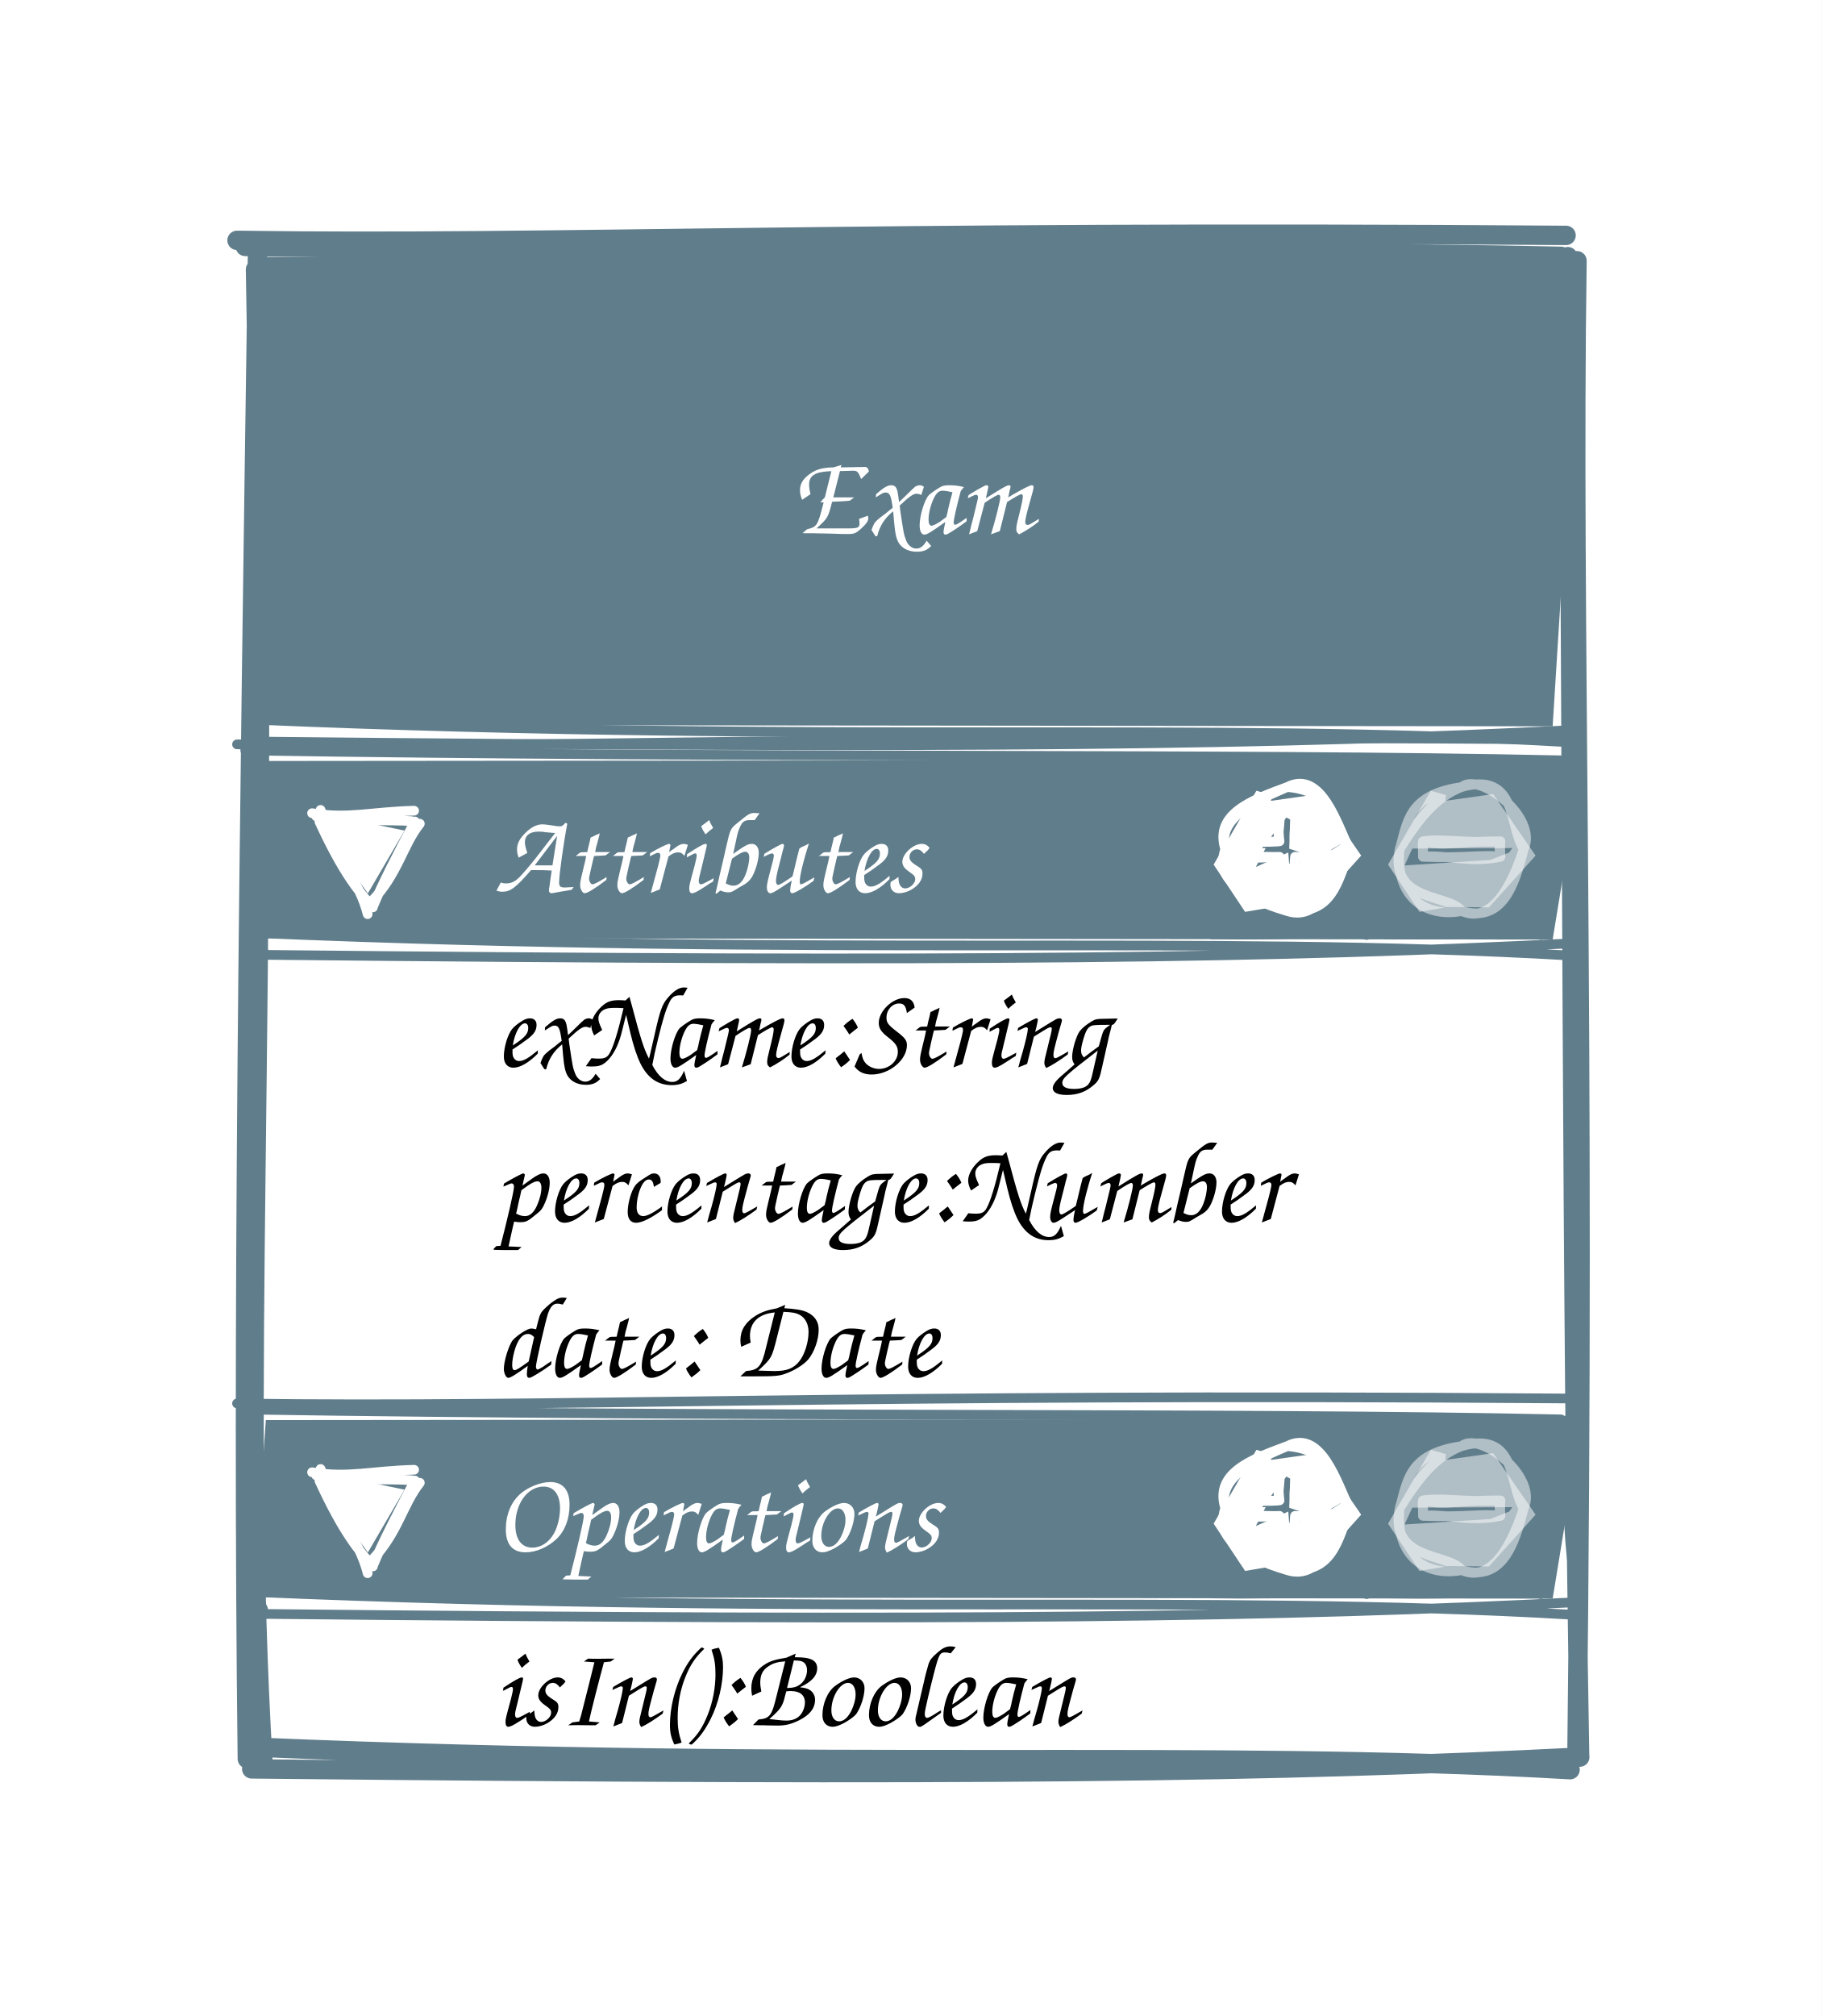
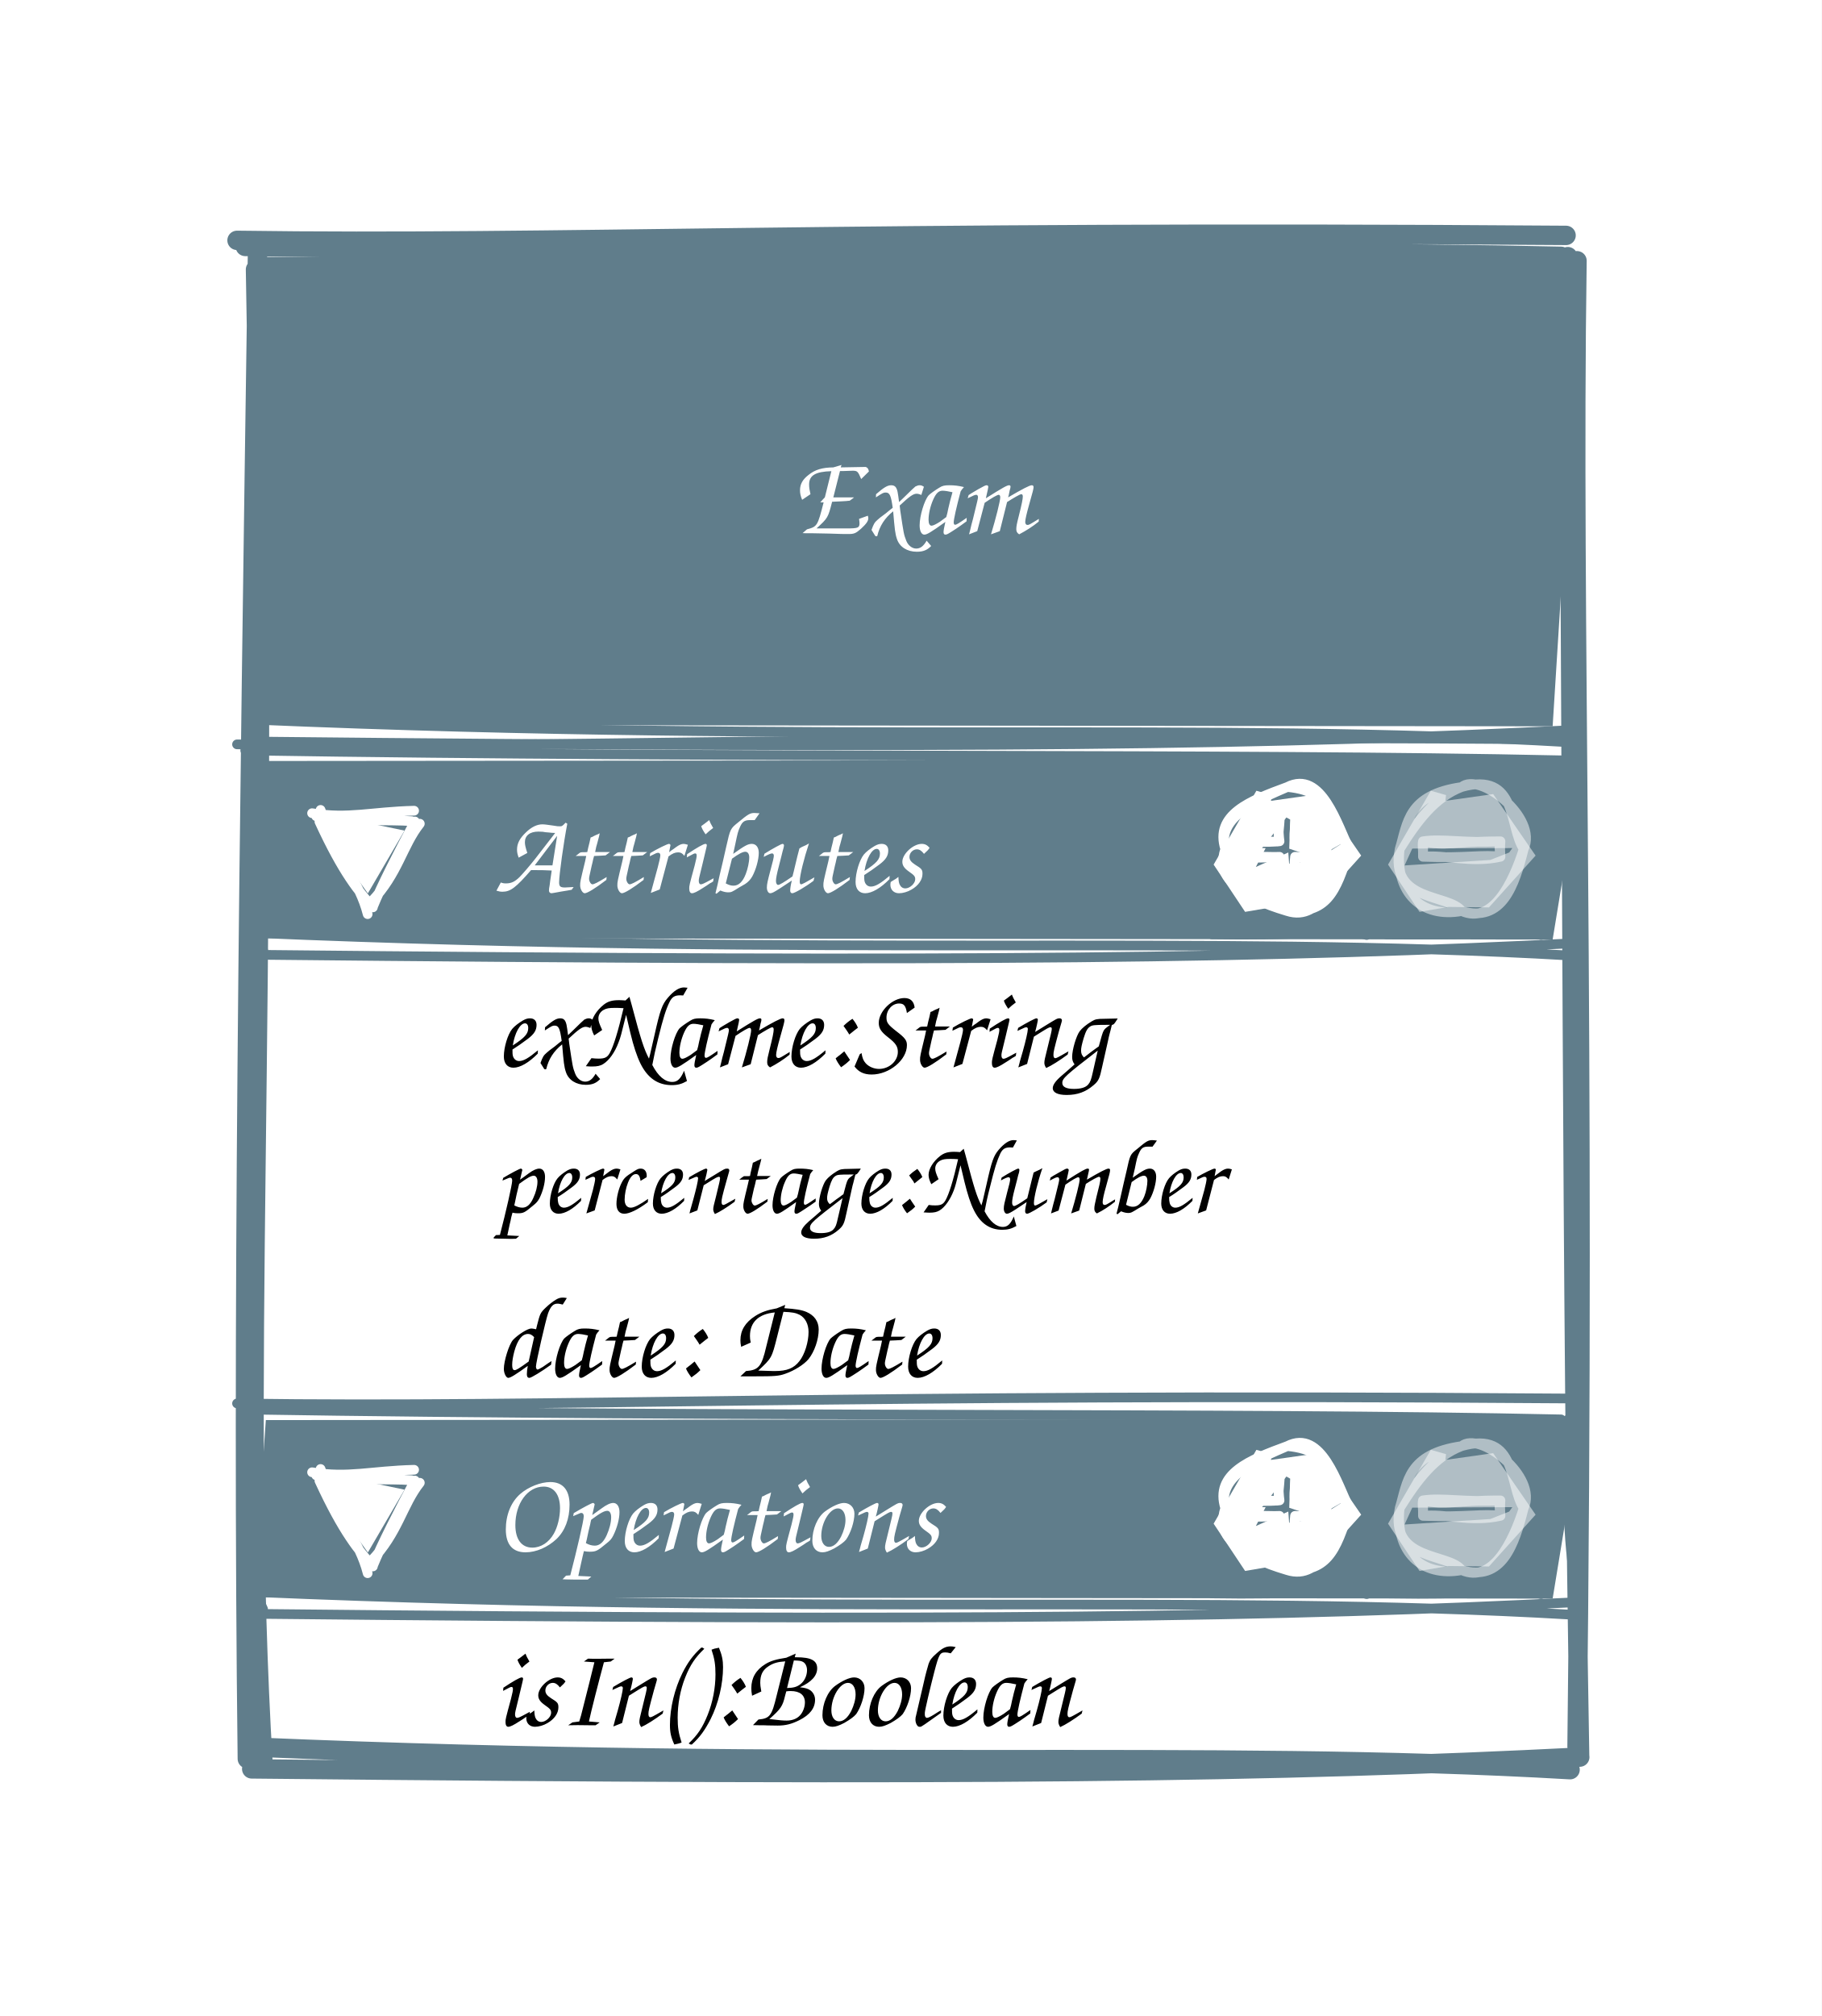
<svg xmlns="http://www.w3.org/2000/svg" width="188" height="208" stroke-linecap="round">
  <defs>
    <clipPath id="ygc858_0_0">
-       <rect x="0" height="16" width="106.098" transform="matrix(1 0 0 1 50.9508 115)" y="-1" />
+       <rect x="0" transform="matrix(1 0 0 1 50.9508 115)" height="16" width="106.098" y="-1" />
    </clipPath>
  </defs>
  <rect fill="white" height="208" width="188" />
  <g>
    <path d="M27.435 26.514 L163.278 26.391 L160.234 180.937 L26.161 180.793" stroke="none" stroke-width="0" fill="rgb(255, 255, 255)" />
    <path d="M24.462 24.799 C57.37 25.263, 87.536 23.73, 161.62 24.287 M25.311 25.427 C76.108 26.253, 127.426 25.702, 161.101 26.445 M162.748 26.903 C162.19 64.941, 163.685 104.138, 162.752 180.196 M161.798 26.479 C162.304 78.609, 162.124 131.315, 163.02 181.218 M162.033 182.587 C124.658 180.407, 85.311 182.775, 26.2 180.253 M163.033 181.289 C132.188 182.848, 101.15 183.296, 25.976 182.504 M27.148 182.013 C24.8 142.369, 27.817 107.064, 26.368 27.805 M25.524 181.462 C24.985 136.737, 25.668 88.61, 26.572 26.224" stroke="rgb(96, 125, 139)" stroke-width="2" fill="none" />
  </g>
  <g>
    <path d="M27.435 26.514 L163.278 26.391 L160.234 74.937 L26.161 74.793" stroke="none" stroke-width="0" fill="rgb(96, 125, 139)" />
    <path d="M24.462 24.799 C57.37 25.263, 87.536 23.73, 161.62 24.287 M25.311 25.427 C76.108 26.253, 127.426 25.702, 161.101 26.445 M162.748 26.903 C161.791 38.994, 163.286 52.244, 162.752 74.196 M161.798 26.479 C161.927 43.121, 161.748 60.339, 163.02 75.218 M162.033 76.587 C124.658 74.407, 85.311 76.775, 26.2 74.253 M163.033 75.289 C132.188 76.848, 101.15 77.296, 25.976 76.504 M27.148 76.013 C24.34 62.352, 27.358 53.031, 26.368 27.805 M25.524 75.462 C25.798 62.167, 26.481 45.47, 26.572 26.224" stroke="rgb(96, 125, 139)" stroke-width="1" fill="none" />
  </g>
  <g class="text-container" transform="matrix(1 0 0 1 25.9508 26)">
    <text font-family="'Arial'" font-size="12px" font-style="normal" font-weight="normal" text-anchor="start" fill="rgb(0, 0, 0)" fill-opacity="1" dy="0.917em" style="font-style: normal;font-weight: 400;font-size: 12px;font-family: Comic Sans MS, cursive;" stroke="none" stroke-width="1px" dominant-baseline="auto" />
  </g>
  <g class="text-container" transform="matrix(1 0 0 1 94 44)">
    <text font-family="'Arial'" font-size="12px" font-style="normal" font-weight="normal" text-anchor="middle" fill="rgb(255, 255, 255)" fill-opacity="1" dy="0.917em" style="font-style: normal;font-weight: 400;font-size: 12px;font-family: Comic Sans MS, cursive;" stroke="none" stroke-width="1px" dominant-baseline="auto">Exam</text>
  </g>
  <g>
    <path d="M27.435 78.514 L163.278 78.391 L160.234 96.937 L26.161 96.793" stroke="none" stroke-width="0" fill="rgb(96, 125, 139)" />
    <path d="M24.462 76.799 C57.37 77.263, 87.536 75.73, 161.62 76.287 M25.311 77.427 C76.108 78.253, 127.426 77.702, 161.101 78.445 M162.748 78.903 C161.678 83.651, 163.173 89.557, 162.752 96.196 M161.798 78.479 C161.821 85.077, 161.641 92.252, 163.02 97.218 M162.033 98.587 C124.658 96.407, 85.311 98.775, 26.2 96.253 M163.033 97.289 C132.188 98.848, 101.15 99.296, 25.976 98.504 M27.148 98.013 C24.21 91.706, 27.228 89.738, 26.368 79.805 M25.524 97.462 C26.028 93.062, 26.711 85.26, 26.572 78.224" stroke="rgb(96, 125, 139)" stroke-width="1" fill="none" />
  </g>
  <g class="text-container" transform="matrix(1 0 0 1 25.9508 78)">
    <text font-family="'Arial'" font-size="12px" font-style="normal" font-weight="normal" text-anchor="start" fill="rgb(0, 0, 0)" fill-opacity="1" dy="0.917em" style="font-style: normal;font-weight: 400;font-size: 12px;font-family: Comic Sans MS, cursive;" stroke="none" stroke-width="1px" dominant-baseline="auto" />
  </g>
  <g>
    <path d="M31.853 83.633 L41.748 85.697 L37.964 92.173" stroke="none" stroke-width="0" fill="rgb(255, 255, 255)" fill-rule="evenodd" />
    <path d="M32.207 83.9 C35.944 84.519, 38.31 83.753, 42.737 83.644 M32.631 84.214 C36.277 84.823, 40.183 84.547, 42.477 84.722 M43.326 84.985 C41.523 87.261, 41.102 90.129, 38.328 93.032 M42.816 84.757 C41.15 87.904, 39.38 91.341, 38.472 93.58 M37.942 94.315 C37.048 90.843, 35.162 89.429, 33.084 83.562 M38.479 93.618 C37.039 91.99, 35.43 90.129, 32.964 84.77" stroke="rgb(255, 255, 255)" stroke-width="1" fill="none" />
  </g>
  <g>
    <path d="M126.533 80.514 L142.278 80.391 L139.234 94.937 L125.259 94.793" stroke="none" stroke-width="0" fill="rgb(96, 125, 139)" />
    <path d="M123.858 79.039 C129.838 80.031, 133.624 78.805, 140.706 78.63 M124.538 79.542 C130.371 80.516, 136.621 80.075, 140.291 80.356 M141.609 80.723 C140.752 84.521, 141.949 89.246, 141.612 94.557 M140.848 80.384 C140.867 85.662, 140.723 91.401, 141.826 95.374 M141.037 96.47 C137.388 95.248, 132.162 97.143, 125.248 94.603 M141.837 95.431 C137.703 96.181, 133.415 96.54, 125.069 96.403 M126.007 96.01 C123.657 90.965, 126.071 89.391, 125.383 81.444 M124.708 95.57 C125.111 92.05, 125.658 85.808, 125.546 80.179" stroke="rgb(96, 125, 139)" stroke-width="1" fill="none" />
  </g>
  <g>
    <path d="M131.231 82.031 L129.661 81.586 L125.248 89.204 L128.496 94.081 L131.489 93.571 L135.662 93.62 L140.475 88.276 L136.096 81.929 L131.165 82.626 M135.802 88.724 L131.754 89.29 L132.545 92.352 L133.276 92.299 L132.953 87.954 L129.604 89.449 L130.615 87.504 L130.246 87.496 L132.759 84.34 L133.147 84.559 L133.051 87.563 L135.892 88.52 L138.792 86.836" stroke="none" stroke-width="0" fill="rgb(255, 255, 255)" />
    <path d="M132.849 81.2 M132.849 81.2 C128.968 82.624, 125.323 84.05, 126.449 87.6 M132.849 81.2 C129.99 82.439, 125.498 84.292, 126.449 87.6 M126.449 87.6 C127.99 91.383, 127.568 92.424, 132.849 94 M126.449 87.6 C124.895 92.366, 131.579 92.364, 132.849 94 M132.849 94 C136.866 94.238, 137.859 92.269, 139.249 87.6 M132.849 94 C136.44 95.158, 137.987 90.137, 139.249 87.6 M139.249 87.6 C138.046 85.263, 136.397 79.373, 132.849 81.2 M139.249 87.6 C137.649 85.434, 138.159 81.68, 132.849 81.2 M132.849 81.2 C132.849 81.2, 132.849 81.2, 132.849 81.2 M132.849 81.2 C132.849 81.2, 132.849 81.2, 132.849 81.2 M136.849 88.4 M136.849 88.4 C135.522 88.405, 134.343 88.441, 133.649 88.4 M136.849 88.4 C135.782 88.565, 134.405 88.554, 133.649 88.4 M133.649 88.4 C133.503 89.683, 133.624 90.78, 133.649 91.6 M133.649 88.4 C133.571 89.483, 133.582 90.246, 133.649 91.6 M133.649 91.6 C133.022 91.521, 132.67 91.455, 132.049 91.6 M133.649 91.6 C133.112 91.648, 132.656 91.546, 132.049 91.6 M132.049 91.6 C131.884 90.965, 131.771 89.709, 132.049 88.4 M132.049 91.6 C132.09 90.259, 131.991 89.137, 132.049 88.4 M132.049 88.4 C131.07 88.402, 129.978 88.606, 128.849 88.4 M132.049 88.4 C131.432 88.443, 130.547 88.358, 128.849 88.4 M128.849 88.4 C128.716 88.117, 128.709 87.557, 128.849 86.8 M128.849 88.4 C128.879 87.823, 128.824 87.317, 128.849 86.8 M128.849 86.8 C130.161 86.735, 131.561 86.902, 132.049 86.8 M128.849 86.8 C129.61 86.828, 130.55 86.932, 132.049 86.8 M132.049 86.8 C131.765 86.111, 132.178 85.131, 132.049 83.6 M132.049 86.8 C131.911 85.77, 131.929 84.629, 132.049 83.6 M132.049 83.6 C132.764 83.526, 133.215 83.448, 133.649 83.6 M132.049 83.6 C132.45 83.556, 132.714 83.536, 133.649 83.6 M133.649 83.6 C133.881 84.513, 133.444 85.854, 133.649 86.8 M133.649 83.6 C133.804 84.518, 133.655 85.277, 133.649 86.8 M133.649 86.8 C134.954 86.811, 136.052 87.09, 136.849 86.8 M133.649 86.8 C134.965 86.796, 136.035 86.679, 136.849 86.8 M136.849 86.8 C136.703 87.27, 136.699 87.999, 136.849 88.4 M136.849 86.8 C136.906 87.425, 136.943 88.06, 136.849 88.4 M136.849 88.4 C136.849 88.4, 136.849 88.4, 136.849 88.4 M136.849 88.4 C136.849 88.4, 136.849 88.4, 136.849 88.4" stroke="rgb(255, 255, 255)" stroke-width="1" fill="none" />
  </g>
  <g>
    <path d="M144.533 80.514 L160.278 80.391 L157.234 94.937 L143.259 94.793" stroke="none" stroke-width="0" fill="rgb(96, 125, 139)" />
    <path d="M141.858 79.039 C147.838 80.031, 151.624 78.805, 158.706 78.63 M142.538 79.542 C148.371 80.516, 154.621 80.075, 158.291 80.356 M159.609 80.723 C158.752 84.521, 159.949 89.246, 159.612 94.557 M158.848 80.384 C158.867 85.662, 158.723 91.401, 159.826 95.374 M159.037 96.47 C155.388 95.248, 150.162 97.143, 143.248 94.603 M159.837 95.431 C155.703 96.181, 151.415 96.54, 143.069 96.403 M144.007 96.01 C141.657 90.965, 144.071 89.391, 143.383 81.444 M142.708 95.57 C143.111 92.05, 143.658 85.808, 143.546 80.179" stroke="rgb(96, 125, 139)" stroke-width="1" fill="none" />
  </g>
  <g>
    <path d="M149.231 82.031 L147.661 81.586 L143.248 89.204 L146.496 94.081 L149.489 93.571 L153.662 93.62 L158.475 88.276 L154.096 81.929 L149.165 82.626 M153.802 88.724 L144.954 89.29 L145.745 87.552 L156.076 87.499 L155.753 87.954" stroke="none" stroke-width="0" fill="rgba(255, 255, 255, 0.5)" />
    <path d="M150.849 81.2 M150.849 81.2 C148.07 82.249, 146.215 84.769, 144.449 87.6 M150.849 81.2 C145.241 82, 145.266 84.916, 144.449 87.6 M144.449 87.6 C143.947 92.093, 146.717 94.763, 150.849 94 M144.449 87.6 C143.348 93.113, 149.549 92.201, 150.849 94 M150.849 94 C154.036 95.424, 156.123 91.119, 157.249 87.6 M150.849 94 C155.058 95.239, 156.298 91.361, 157.249 87.6 M157.249 87.6 C158.79 84.314, 152.637 79.624, 150.849 81.2 M157.249 87.6 C155.695 85.298, 156.648 79.564, 150.849 81.2 M150.849 81.2 C150.849 81.2, 150.849 81.2, 150.849 81.2 M150.849 81.2 C150.849 81.2, 150.849 81.2, 150.849 81.2 M154.849 88.4 M154.849 88.4 C151.804 89.086, 149.051 88.131, 146.849 88.4 M154.849 88.4 C153.245 88.128, 151.158 88.569, 146.849 88.4 M146.849 88.4 C146.876 87.656, 146.76 87.219, 146.849 86.8 M146.849 88.4 C146.862 88.064, 146.893 87.706, 146.849 86.8 M146.849 86.8 C149.244 87.362, 150.029 86.8, 154.849 86.8 M146.849 86.8 C148.826 86.486, 151.27 87.031, 154.849 86.8 M154.849 86.8 C154.702 87.096, 154.718 87.609, 154.849 88.4 M154.849 86.8 C154.799 87.367, 154.831 87.878, 154.849 88.4 M154.849 88.4 C154.849 88.4, 154.849 88.4, 154.849 88.4 M154.849 88.4 C154.849 88.4, 154.849 88.4, 154.849 88.4" stroke="rgba(255, 255, 255, 0.5)" stroke-width="1" fill="none" />
  </g>
  <g class="text-container" transform="matrix(1 0 0 1 50.9508 81)">
    <text font-family="'Arial'" font-size="12px" font-style="normal" font-weight="normal" text-anchor="start" fill="rgb(255, 255, 255)" fill-opacity="1" dy="0.917em" style="font-style: normal;font-weight: 400;font-size: 12px;font-family: Comic Sans MS, cursive;" stroke="none" stroke-width="1px" dominant-baseline="auto">Attributes</text>
  </g>
  <g class="text-container" transform="matrix(1 0 0 1 50.9508 99)">
    <text font-family="'Arial'" font-size="12px" font-style="normal" font-weight="normal" text-anchor="start" fill="rgb(0, 0, 0)" fill-opacity="1" dy="0.917em" style="font-style: normal;font-weight: 400;font-size: 12px;font-family: Comic Sans MS, cursive;" stroke="none" stroke-width="1px" dominant-baseline="auto">exName:String</text>
  </g>
  <g clip-path="url(#ygc858_0_0)">
    <g class="text-container" transform="matrix(1 0 0 1 50.9508 115)">
-       <text font-family="'Arial'" font-size="12px" font-style="normal" font-weight="normal" text-anchor="start" fill="rgb(0, 0, 0)" fill-opacity="1" dy="0.917em" clip-path="url(#ygc858_0)" data-sketchy-clip-path="ygc858_0_0" style="font-style: normal;font-weight: 400;font-size: 12px;font-family: Comic Sans MS, cursive;" stroke="none" stroke-width="1px" dominant-baseline="auto">percentage:Number</text>
+       <text font-family="'Arial'" font-size="12px" font-style="normal" font-weight="normal" text-anchor="start" fill="rgb(0, 0, 0)" fill-opacity="1" dy="0.917em" data-sketchy-clip-path="ygc858_0_0" style="font-style: normal; font-weight: 400; font-size: 11px; font-family: &quot;Comic Sans MS&quot;, cursive;" stroke="none" stroke-width="1px" dominant-baseline="auto">percentage:Number</text>
    </g>
  </g>
  <g class="text-container" transform="matrix(1 0 0 1 50.9508 131)">
    <text font-family="'Arial'" font-size="12px" font-style="normal" font-weight="normal" text-anchor="start" fill="rgb(0, 0, 0)" fill-opacity="1" dy="0.917em" style="font-style: normal;font-weight: 400;font-size: 12px;font-family: Comic Sans MS, cursive;" stroke="none" stroke-width="1px" dominant-baseline="auto">date: Date</text>
  </g>
  <g>
    <path d="M27.435 146.514 L163.278 146.391 L160.234 164.937 L26.161 164.793" stroke="none" stroke-width="0" fill="rgb(96, 125, 139)" />
    <path d="M24.462 144.799 C57.37 145.263, 87.536 143.73, 161.62 144.287 M25.311 145.427 C76.108 146.253, 127.426 145.702, 161.101 146.445 M162.748 146.903 C161.678 151.651, 163.173 157.557, 162.752 164.196 M161.798 146.479 C161.821 153.077, 161.641 160.252, 163.02 165.218 M162.033 166.587 C124.658 164.407, 85.311 166.775, 26.2 164.253 M163.033 165.289 C132.188 166.848, 101.15 167.296, 25.976 166.504 M27.148 166.013 C24.21 159.706, 27.228 157.738, 26.368 147.805 M25.524 165.462 C26.028 161.062, 26.711 153.26, 26.572 146.224" stroke="rgb(96, 125, 139)" stroke-width="1" fill="none" />
  </g>
  <g class="text-container" transform="matrix(1 0 0 1 25.9508 146)">
    <text font-family="'Arial'" font-size="12px" font-style="normal" font-weight="normal" text-anchor="start" fill="rgb(0, 0, 0)" fill-opacity="1" dy="0.917em" style="font-style: normal;font-weight: 400;font-size: 12px;font-family: Comic Sans MS, cursive;" stroke="none" stroke-width="1px" dominant-baseline="auto" />
  </g>
  <g>
    <path d="M31.853 151.633 L41.748 153.697 L37.964 160.173" stroke="none" stroke-width="0" fill="rgb(255, 255, 255)" fill-rule="evenodd" />
    <path d="M32.207 151.9 C35.944 152.519, 38.31 151.753, 42.737 151.644 M32.631 152.214 C36.277 152.823, 40.183 152.547, 42.477 152.722 M43.326 152.985 C41.523 155.261, 41.102 158.129, 38.328 161.032 M42.816 152.757 C41.15 155.904, 39.38 159.341, 38.472 161.58 M37.942 162.315 C37.048 158.843, 35.162 157.429, 33.084 151.562 M38.479 161.618 C37.039 159.99, 35.43 158.129, 32.964 152.77" stroke="rgb(255, 255, 255)" stroke-width="1" fill="none" />
  </g>
  <g>
    <path d="M126.533 148.514 L142.278 148.391 L139.234 162.937 L125.259 162.793" stroke="none" stroke-width="0" fill="rgb(96, 125, 139)" />
    <path d="M123.858 147.039 C129.838 148.031, 133.624 146.805, 140.706 146.63 M124.538 147.542 C130.371 148.516, 136.621 148.075, 140.291 148.356 M141.609 148.723 C140.752 152.521, 141.949 157.246, 141.612 162.557 M140.848 148.384 C140.867 153.662, 140.723 159.401, 141.826 163.374 M141.037 164.47 C137.388 163.248, 132.162 165.143, 125.248 162.603 M141.837 163.431 C137.703 164.181, 133.415 164.54, 125.069 164.403 M126.007 164.01 C123.657 158.965, 126.071 157.391, 125.383 149.444 M124.708 163.57 C125.111 160.05, 125.658 153.808, 125.546 148.179" stroke="rgb(96, 125, 139)" stroke-width="1" fill="none" />
  </g>
  <g>
    <path d="M131.231 150.031 L129.661 149.586 L125.248 157.204 L128.496 162.081 L131.489 161.571 L135.662 161.62 L140.475 156.276 L136.096 149.929 L131.165 150.626 M135.802 156.724 L131.754 157.29 L132.545 160.352 L133.276 160.299 L132.953 155.954 L129.604 157.449 L130.615 155.504 L130.246 155.496 L132.759 152.34 L133.147 152.559 L133.051 155.563 L135.892 156.52 L138.792 154.836" stroke="none" stroke-width="0" fill="rgb(255, 255, 255)" />
    <path d="M132.849 149.2 M132.849 149.2 C128.968 150.624, 125.323 152.05, 126.449 155.6 M132.849 149.2 C129.99 150.439, 125.498 152.292, 126.449 155.6 M126.449 155.6 C127.99 159.383, 127.568 160.424, 132.849 162 M126.449 155.6 C124.895 160.366, 131.579 160.364, 132.849 162 M132.849 162 C136.866 162.238, 137.859 160.269, 139.249 155.6 M132.849 162 C136.44 163.158, 137.987 158.137, 139.249 155.6 M139.249 155.6 C138.046 153.263, 136.397 147.373, 132.849 149.2 M139.249 155.6 C137.649 153.434, 138.159 149.68, 132.849 149.2 M132.849 149.2 C132.849 149.2, 132.849 149.2, 132.849 149.2 M132.849 149.2 C132.849 149.2, 132.849 149.2, 132.849 149.2 M136.849 156.4 M136.849 156.4 C135.522 156.405, 134.343 156.441, 133.649 156.4 M136.849 156.4 C135.782 156.565, 134.405 156.554, 133.649 156.4 M133.649 156.4 C133.503 157.683, 133.624 158.78, 133.649 159.6 M133.649 156.4 C133.571 157.483, 133.582 158.246, 133.649 159.6 M133.649 159.6 C133.022 159.521, 132.67 159.455, 132.049 159.6 M133.649 159.6 C133.112 159.648, 132.656 159.546, 132.049 159.6 M132.049 159.6 C131.884 158.965, 131.771 157.709, 132.049 156.4 M132.049 159.6 C132.09 158.259, 131.991 157.137, 132.049 156.4 M132.049 156.4 C131.07 156.402, 129.978 156.606, 128.849 156.4 M132.049 156.4 C131.432 156.443, 130.547 156.358, 128.849 156.4 M128.849 156.4 C128.716 156.117, 128.709 155.557, 128.849 154.8 M128.849 156.4 C128.879 155.823, 128.824 155.317, 128.849 154.8 M128.849 154.8 C130.161 154.735, 131.561 154.902, 132.049 154.8 M128.849 154.8 C129.61 154.828, 130.55 154.932, 132.049 154.8 M132.049 154.8 C131.765 154.111, 132.178 153.131, 132.049 151.6 M132.049 154.8 C131.911 153.77, 131.929 152.629, 132.049 151.6 M132.049 151.6 C132.764 151.526, 133.215 151.448, 133.649 151.6 M132.049 151.6 C132.45 151.556, 132.714 151.536, 133.649 151.6 M133.649 151.6 C133.881 152.513, 133.444 153.854, 133.649 154.8 M133.649 151.6 C133.804 152.518, 133.655 153.277, 133.649 154.8 M133.649 154.8 C134.954 154.811, 136.052 155.09, 136.849 154.8 M133.649 154.8 C134.965 154.796, 136.035 154.679, 136.849 154.8 M136.849 154.8 C136.703 155.27, 136.699 155.999, 136.849 156.4 M136.849 154.8 C136.906 155.425, 136.943 156.06, 136.849 156.4 M136.849 156.4 C136.849 156.4, 136.849 156.4, 136.849 156.4 M136.849 156.4 C136.849 156.4, 136.849 156.4, 136.849 156.4" stroke="rgb(255, 255, 255)" stroke-width="1" fill="none" />
  </g>
  <g>
    <path d="M144.533 148.514 L160.278 148.391 L157.234 162.937 L143.259 162.793" stroke="none" stroke-width="0" fill="rgb(96, 125, 139)" />
    <path d="M141.858 147.039 C147.838 148.031, 151.624 146.805, 158.706 146.63 M142.538 147.542 C148.371 148.516, 154.621 148.075, 158.291 148.356 M159.609 148.723 C158.752 152.521, 159.949 157.246, 159.612 162.557 M158.848 148.384 C158.867 153.662, 158.723 159.401, 159.826 163.374 M159.037 164.47 C155.388 163.248, 150.162 165.143, 143.248 162.603 M159.837 163.431 C155.703 164.181, 151.415 164.54, 143.069 164.403 M144.007 164.01 C141.657 158.965, 144.071 157.391, 143.383 149.444 M142.708 163.57 C143.111 160.05, 143.658 153.808, 143.546 148.179" stroke="rgb(96, 125, 139)" stroke-width="1" fill="none" />
  </g>
  <g>
    <path d="M149.231 150.031 L147.661 149.586 L143.248 157.204 L146.496 162.081 L149.489 161.571 L153.662 161.62 L158.475 156.276 L154.096 149.929 L149.165 150.626 M153.802 156.724 L144.954 157.29 L145.745 155.552 L156.076 155.499 L155.753 155.954" stroke="none" stroke-width="0" fill="rgba(255, 255, 255, 0.5)" />
    <path d="M150.849 149.2 M150.849 149.2 C148.07 150.249, 146.215 152.769, 144.449 155.6 M150.849 149.2 C145.241 150, 145.266 152.916, 144.449 155.6 M144.449 155.6 C143.947 160.093, 146.717 162.763, 150.849 162 M144.449 155.6 C143.348 161.113, 149.549 160.201, 150.849 162 M150.849 162 C154.036 163.424, 156.123 159.119, 157.249 155.6 M150.849 162 C155.058 163.239, 156.298 159.361, 157.249 155.6 M157.249 155.6 C158.79 152.314, 152.637 147.624, 150.849 149.2 M157.249 155.6 C155.695 153.298, 156.648 147.564, 150.849 149.2 M150.849 149.2 C150.849 149.2, 150.849 149.2, 150.849 149.2 M150.849 149.2 C150.849 149.2, 150.849 149.2, 150.849 149.2 M154.849 156.4 M154.849 156.4 C151.804 157.086, 149.051 156.131, 146.849 156.4 M154.849 156.4 C153.245 156.128, 151.158 156.569, 146.849 156.4 M146.849 156.4 C146.876 155.656, 146.76 155.219, 146.849 154.8 M146.849 156.4 C146.862 156.064, 146.893 155.706, 146.849 154.8 M146.849 154.8 C149.244 155.362, 150.029 154.8, 154.849 154.8 M146.849 154.8 C148.826 154.486, 151.27 155.031, 154.849 154.8 M154.849 154.8 C154.702 155.096, 154.718 155.609, 154.849 156.4 M154.849 154.8 C154.799 155.367, 154.831 155.878, 154.849 156.4 M154.849 156.4 C154.849 156.4, 154.849 156.4, 154.849 156.4 M154.849 156.4 C154.849 156.4, 154.849 156.4, 154.849 156.4" stroke="rgba(255, 255, 255, 0.5)" stroke-width="1" fill="none" />
  </g>
  <g class="text-container" transform="matrix(1 0 0 1 50.9508 149)">
    <text font-family="'Arial'" font-size="12px" font-style="normal" font-weight="normal" text-anchor="start" fill="rgb(255, 255, 255)" fill-opacity="1" dy="0.917em" style="font-style: normal;font-weight: 400;font-size: 12px;font-family: Comic Sans MS, cursive;" stroke="none" stroke-width="1px" dominant-baseline="auto">Operations</text>
  </g>
  <g class="text-container" transform="matrix(1 0 0 1 50.9508 167)">
    <text font-family="'Arial'" font-size="12px" font-style="normal" font-weight="normal" text-anchor="start" fill="rgb(0, 0, 0)" fill-opacity="1" dy="0.917em" style="font-style: normal;font-weight: 400;font-size: 12px;font-family: Comic Sans MS, cursive;" stroke="none" stroke-width="1px" dominant-baseline="auto">isIn():Boolean</text>
  </g>
</svg>
